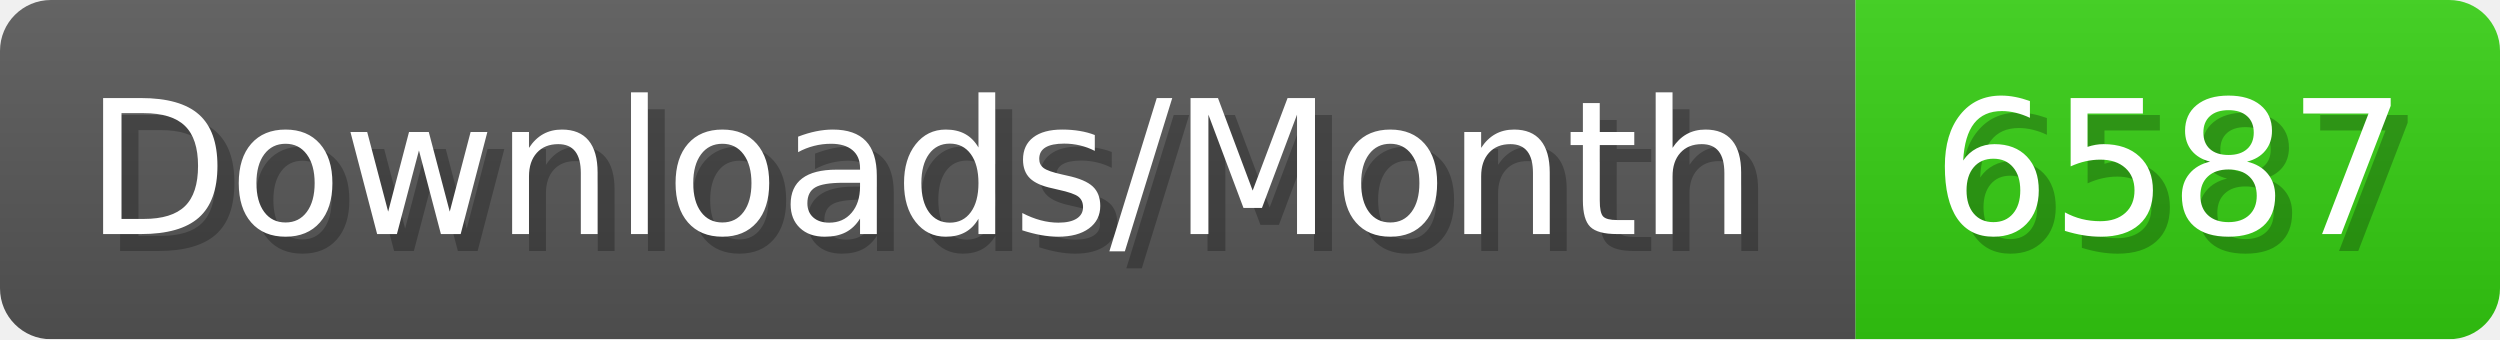
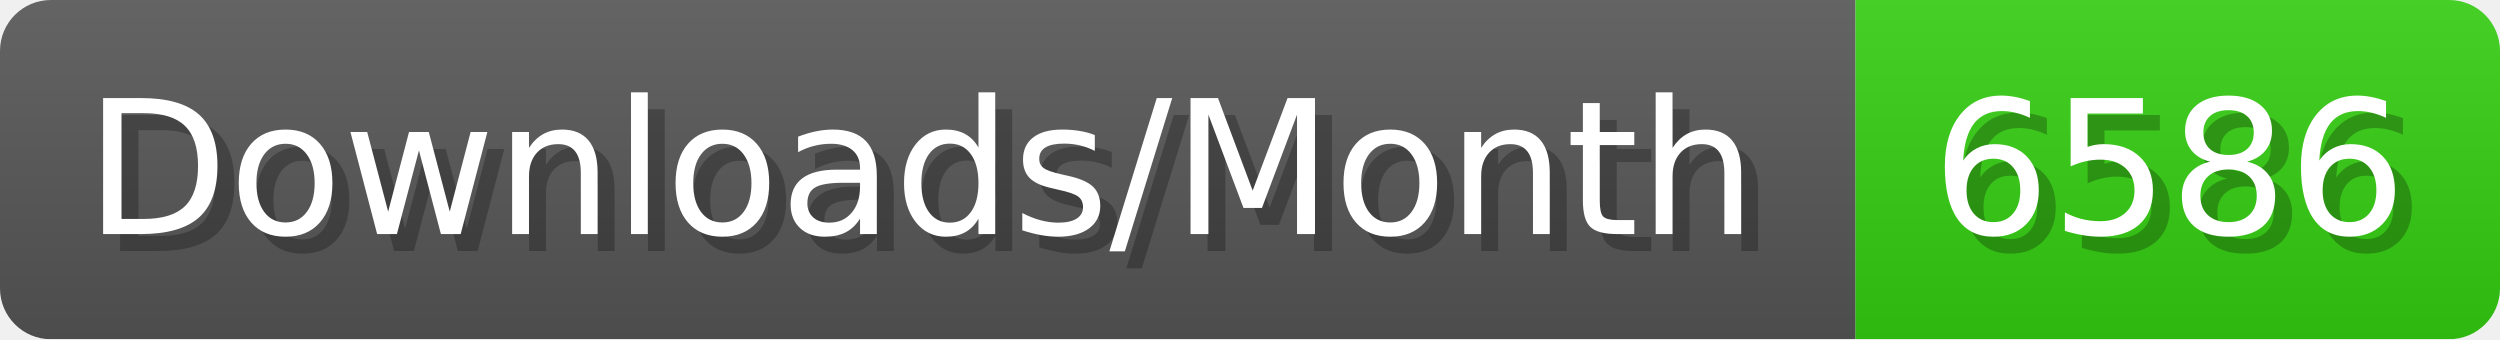
- <svg xmlns="http://www.w3.org/2000/svg" width="147.4" height="20" viewBox="0 0 1474 200" role="img" aria-label="Downloads/Month: 6587">
+ <svg xmlns="http://www.w3.org/2000/svg" width="147.4" height="20" viewBox="0 0 1474 200" role="img" aria-label="Downloads/Month: 6586">
  <linearGradient id="YlXUI" x2="0" y2="100%">
    <stop offset="0" stop-opacity=".1" stop-color="#EEE" />
    <stop offset="1" stop-opacity=".1" />
  </linearGradient>
  <mask id="JHhop">
    <rect width="1474" height="200" rx="30" fill="#FFF" />
  </mask>
  <g mask="url(#JHhop)">
    <rect width="1094" height="200" fill="#555" />
    <rect width="380" height="200" fill="#3C1" x="1094" />
    <rect width="1474" height="200" fill="url(#YlXUI)" />
  </g>
  <g aria-hidden="true" fill="#fff" text-anchor="start" font-family="Verdana,DejaVu Sans,sans-serif" font-size="110">
    <text x="60" y="148" textLength="994" fill="#000" opacity="0.25">Downloads/Month</text>
    <text x="50" y="138" textLength="994">Downloads/Month</text>
-     <text x="1149" y="148" textLength="280" fill="#000" opacity="0.25">6587</text>
-     <text x="1139" y="138" textLength="280">6587</text>
+     <text x="1149" y="148" textLength="280" fill="#000" opacity="0.25">6586</text>
+     <text x="1139" y="138" textLength="280">6586</text>
  </g>
</svg>
